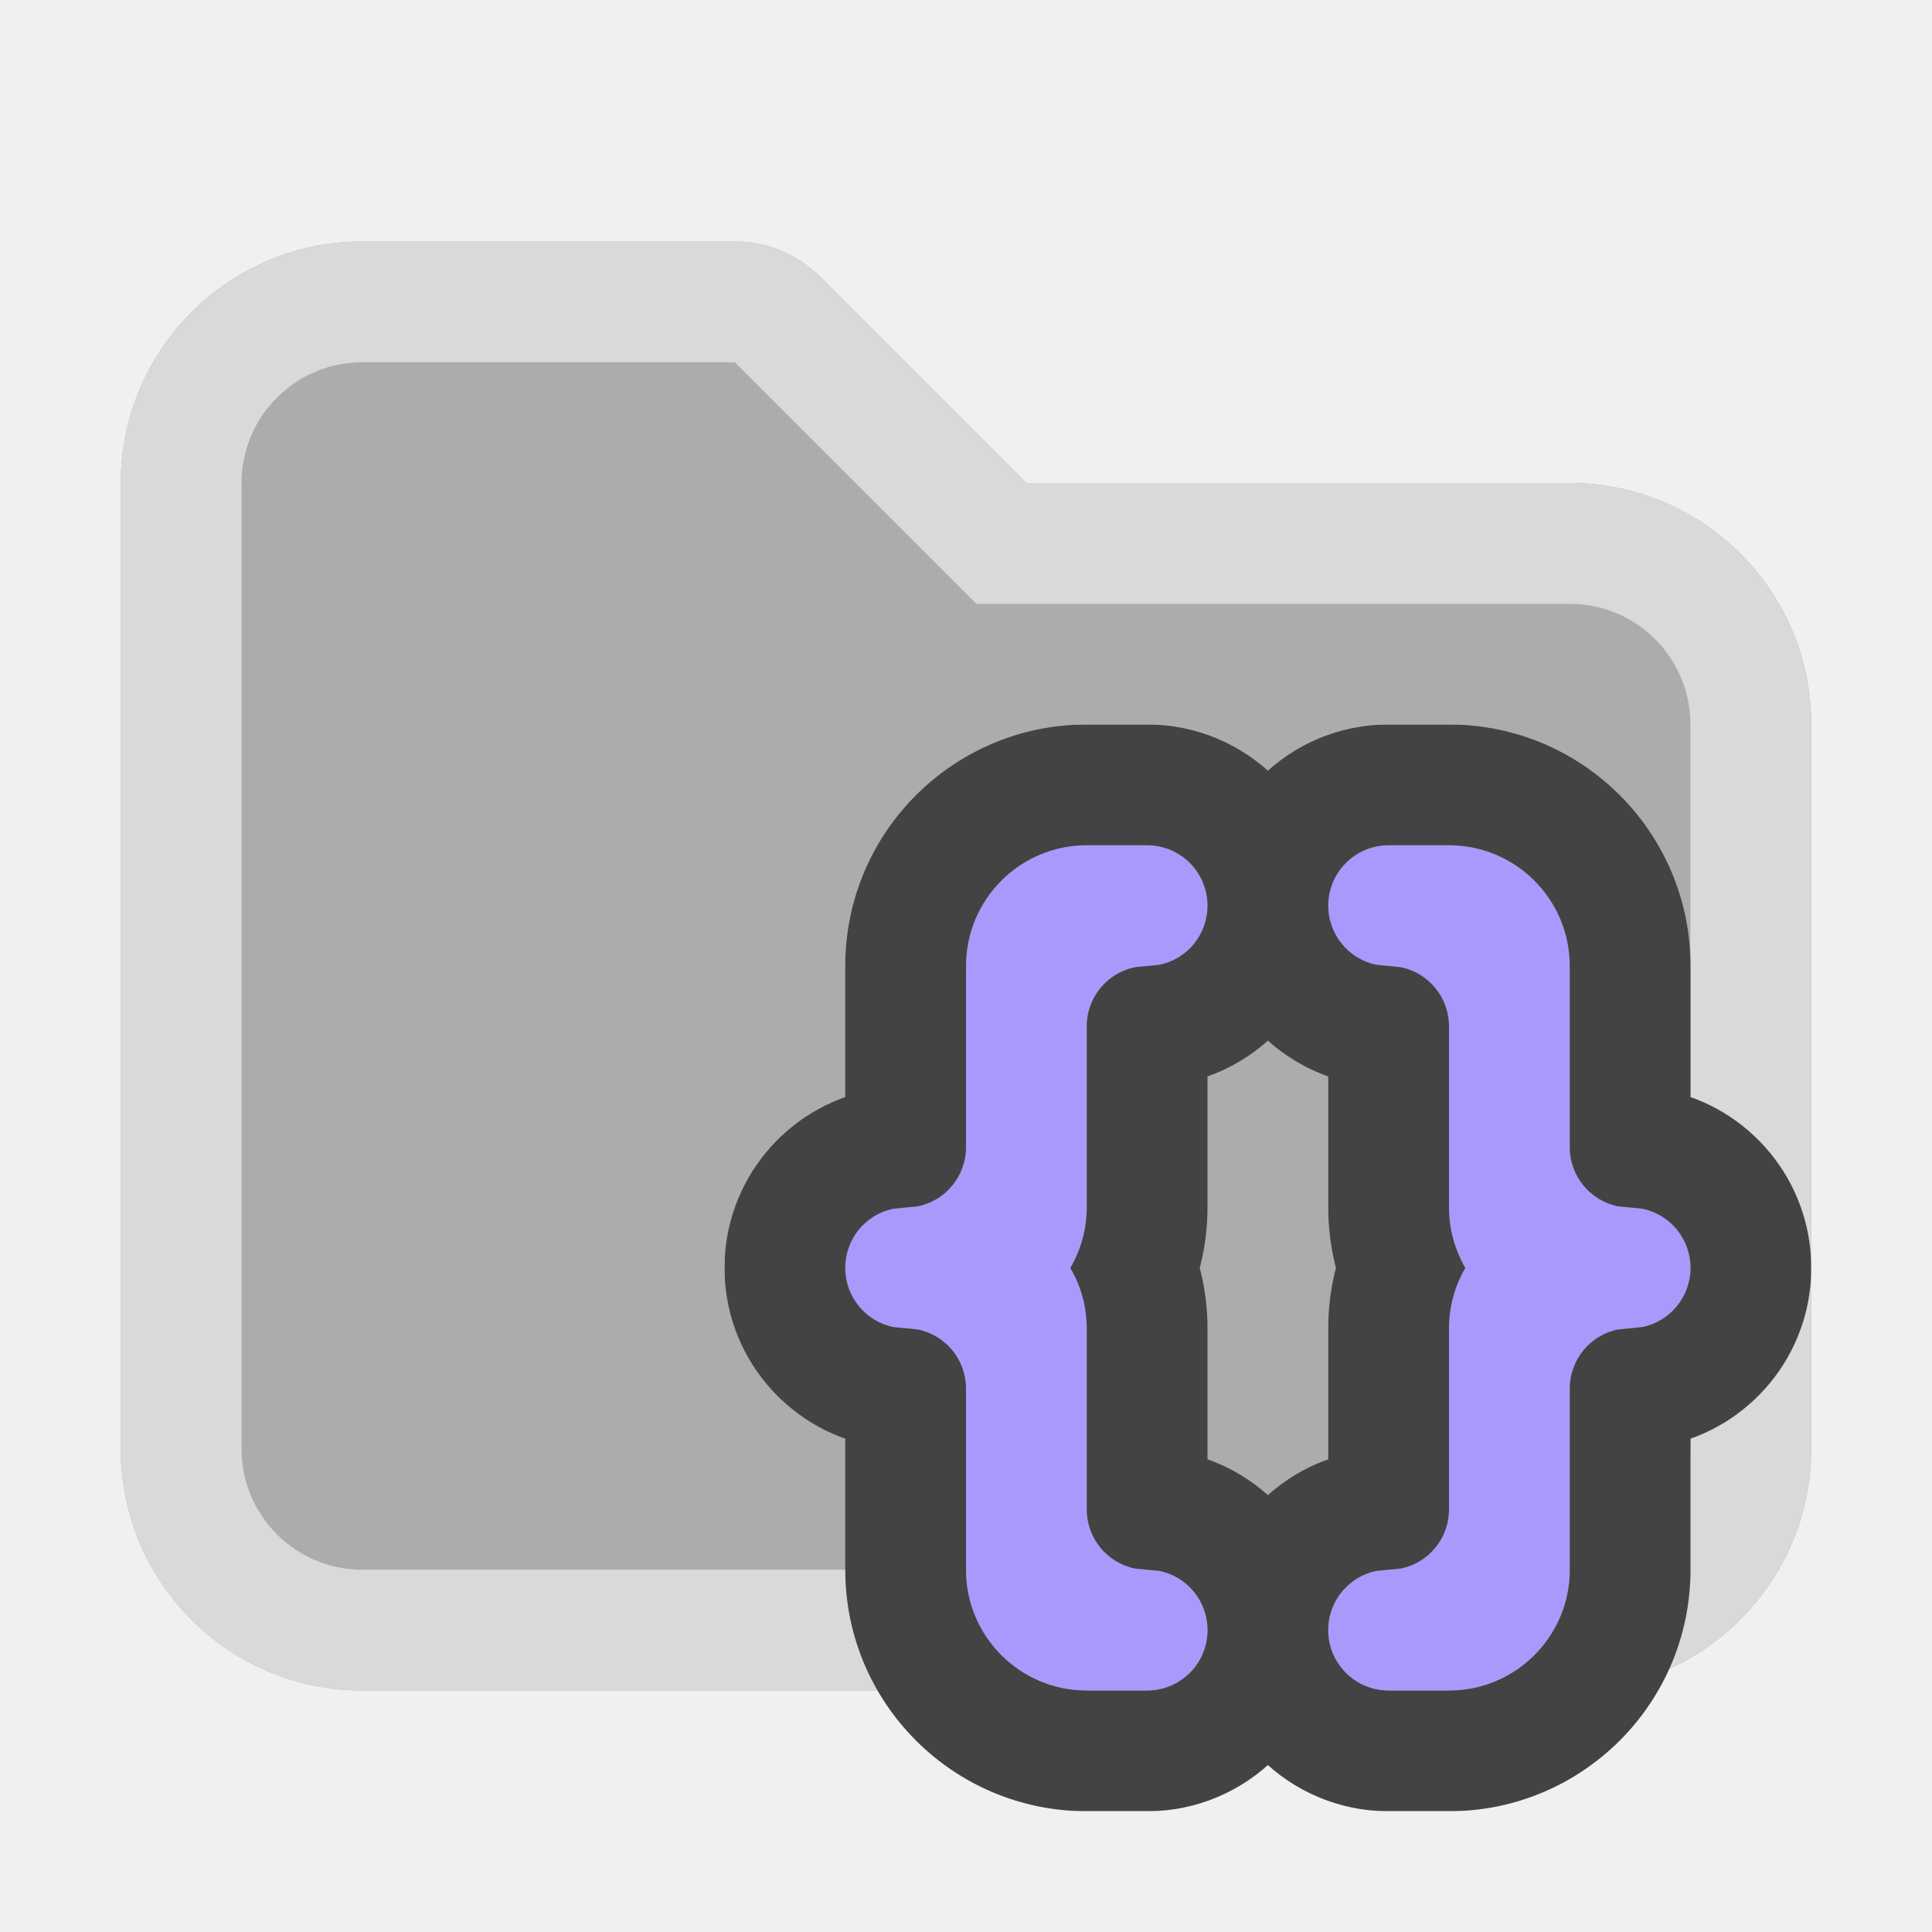
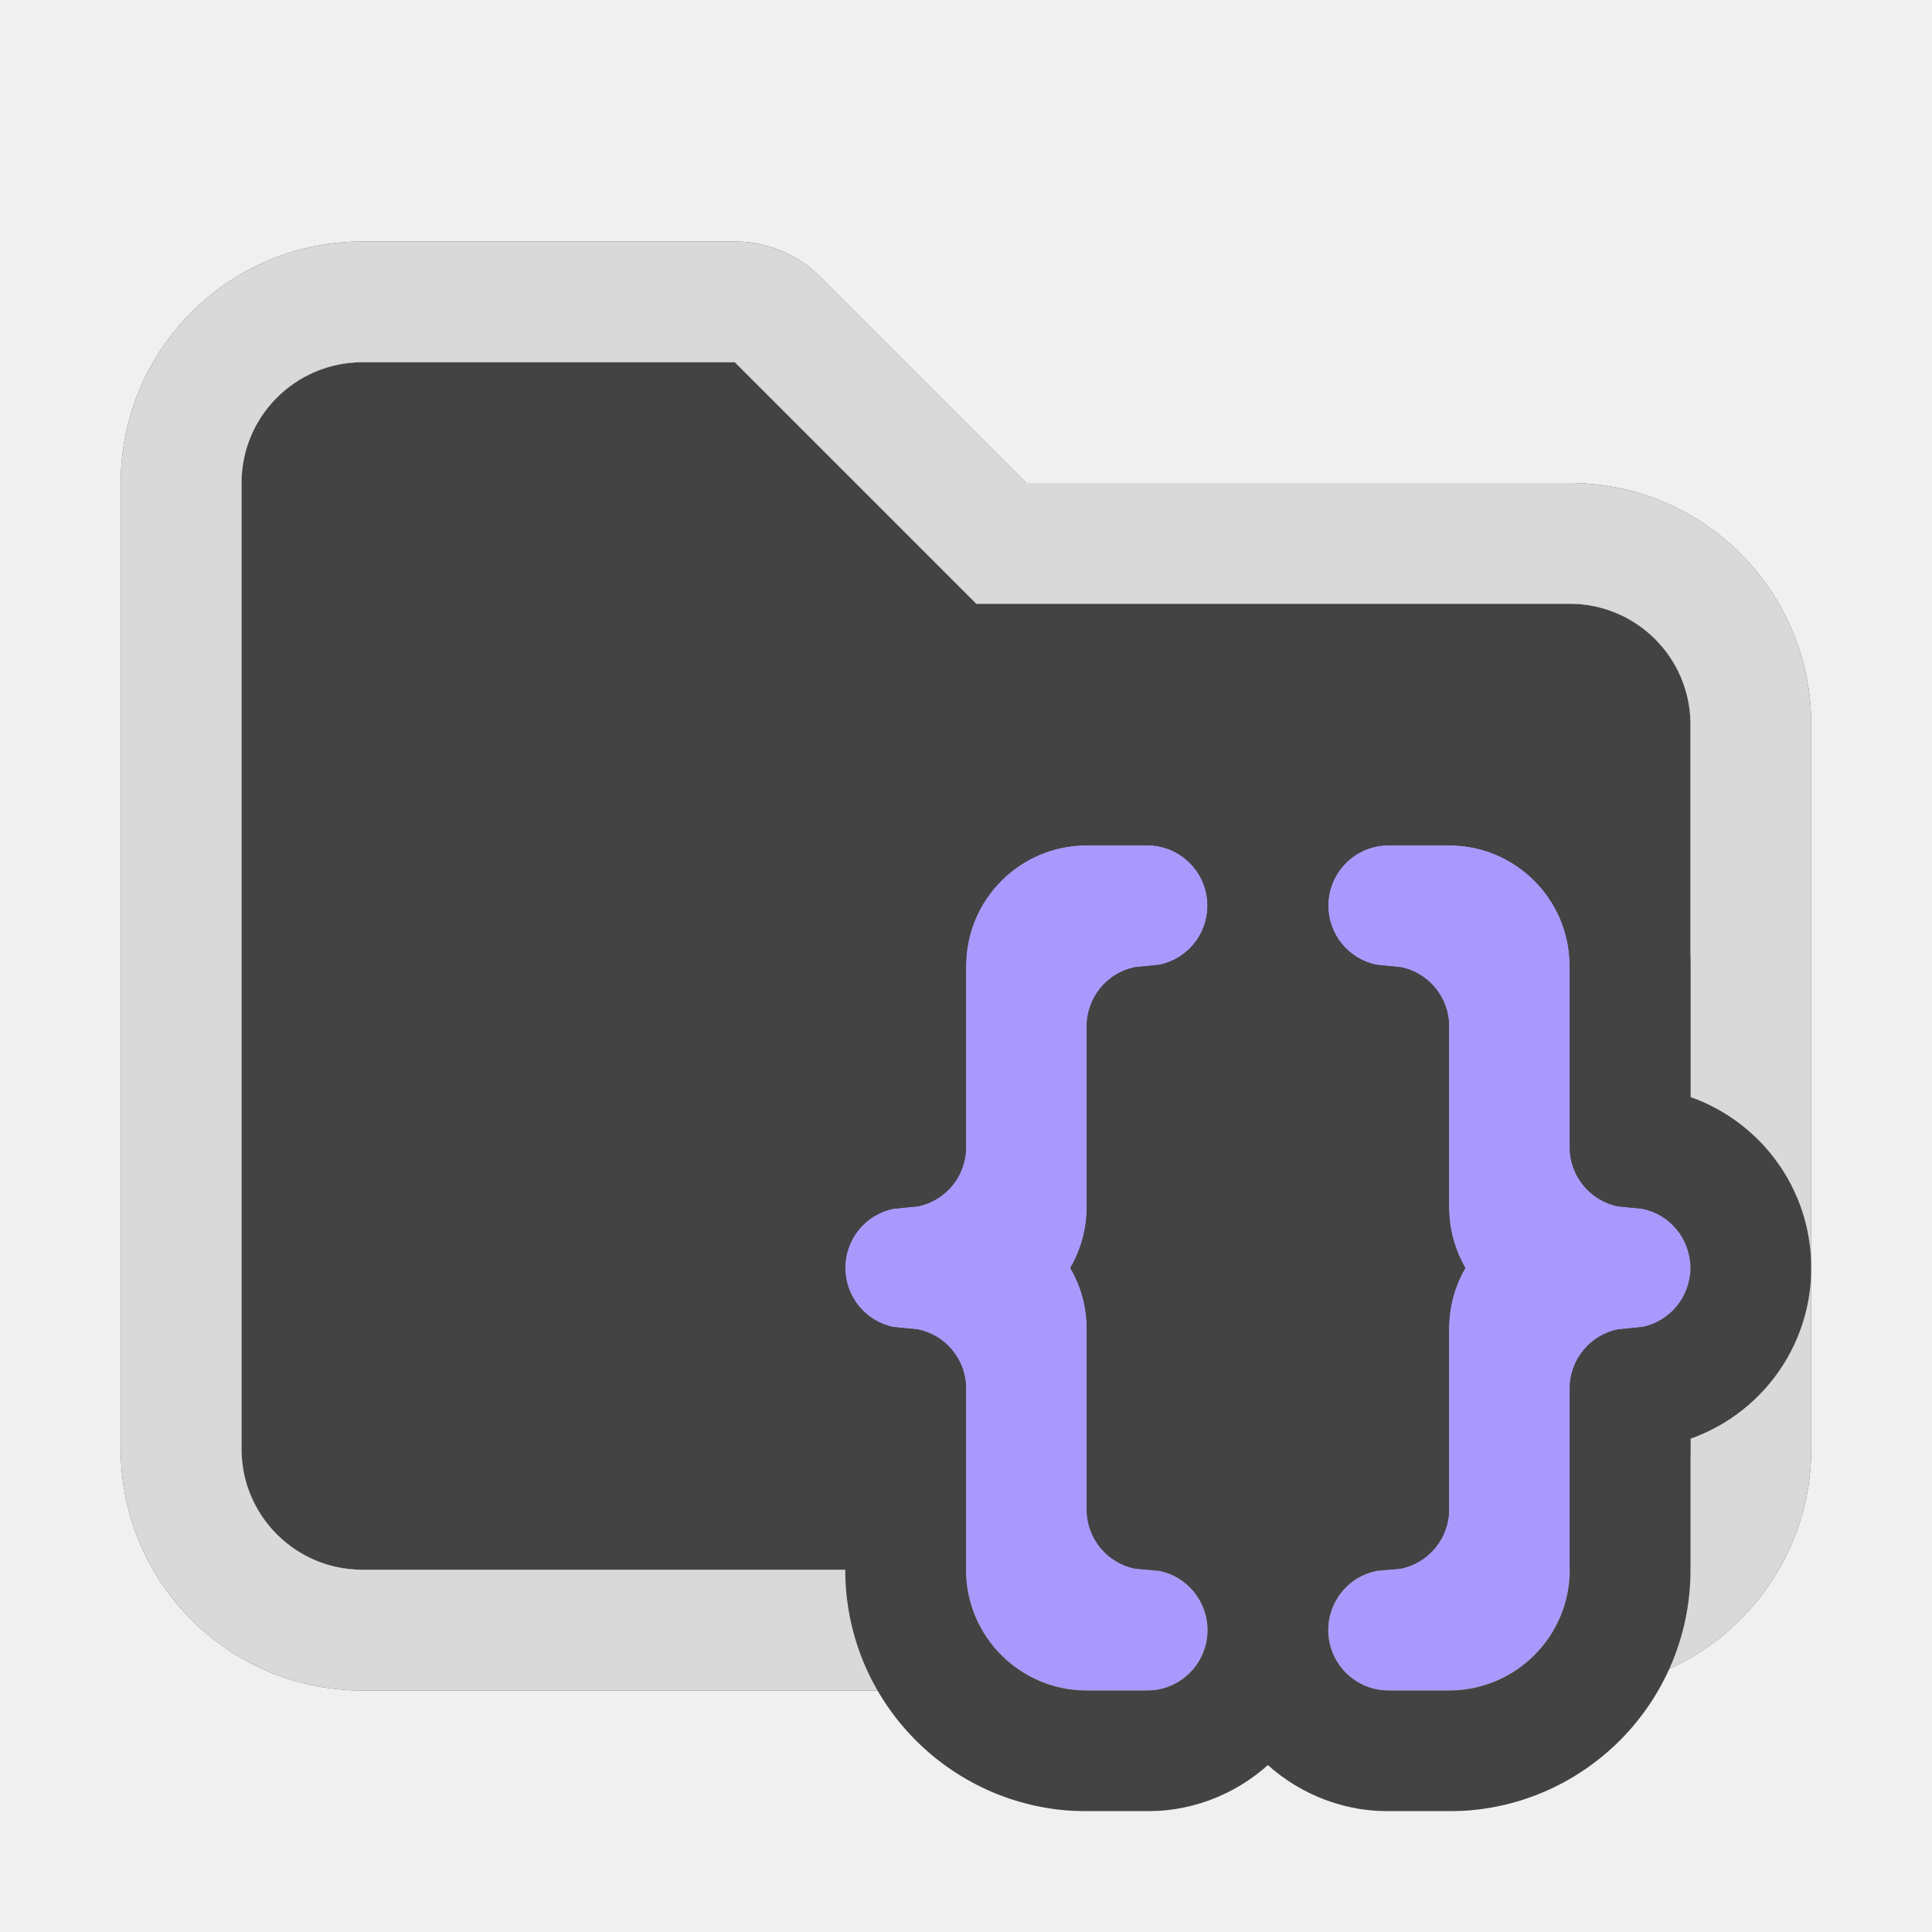
<svg xmlns="http://www.w3.org/2000/svg" width="16" height="16" viewBox="0 0 16 16" fill="none">
-   <path fill-rule="evenodd" clip-rule="evenodd" d="M13 14C11.5 14 3 14 3 14C1.895 14 1 13.105 1 12V4C1 2.895 1.895 2 3 2H6.086C6.351 2 6.605 2.105 6.793 2.293L8.5 4H13C14.105 4 15 4.895 15 6V12C15 13.1 14.1 14 13 14ZM3 3H6.086L8.086 5H13C13.552 5 14 5.448 14 6V12C14 12.5 13.5 13 13 13H3C2.448 13 2 12.552 2 12V4C2 3.448 2.448 3 3 3Z" fill="#686868" fill-opacity="0.5" />
-   <path d="M6.086 3H3C2.448 3 2 3.448 2 4V12C2 12.552 2.448 13 3 13H13C13.5 13 14 12.5 14 12V6C14 5.448 13.552 5 13 5H8.086L6.086 3Z" fill="#686868" fill-opacity="0.5" />
+   <path fill-rule="evenodd" clip-rule="evenodd" d="M13 14C11.5 14 3 14 3 14C1.895 14 1 13.105 1 12V4C1 2.895 1.895 2 3 2H6.086C6.351 2 6.605 2.105 6.793 2.293L8.5 4H13C14.105 4 15 4.895 15 6V12C15 13.1 14.1 14 13 14ZM3 3H6.086L8.086 5H13C13.552 5 14 5.448 14 6V12C14 12.5 13.5 13 13 13H3C2.448 13 2 12.552 2 12V4C2 3.448 2.448 3 3 3Z" fill="#434343" />
+   <path d="M6.086 3H3C2.448 3 2 3.448 2 4V12C2 12.552 2.448 13 3 13H13C13.5 13 14 12.5 14 12V6C14 5.448 13.552 5 13 5H8.086L6.086 3Z" fill="#434343" />
  <path fill-rule="evenodd" clip-rule="evenodd" d="M13 14C11.5 14 3 14 3 14C1.895 14 1 13.105 1 12V4C1 2.895 1.895 2 3 2H6.086C6.351 2 6.605 2.105 6.793 2.293L8.5 4H13C14.105 4 15 4.895 15 6V12C15 13.1 14.1 14 13 14ZM3 3H6.086L8.086 5H13C13.552 5 14 5.448 14 6V12C14 12.5 13.5 13 13 13H3C2.448 13 2 12.552 2 12V4C2 3.448 2.448 3 3 3Z" fill="#D9D9D9" />
  <mask id="path-3-outside-1_210_61" maskUnits="userSpaceOnUse" x="6" y="6" width="9" height="9" fill="black">
    <rect fill="white" x="6" y="6" width="9" height="9" />
    <path d="M9.5 7C9.776 7 10 7.224 10 7.5C10 7.742 9.829 7.944 9.601 7.99L9.399 8.01C9.171 8.056 9 8.258 9 8.5V10C9 10.182 8.95 10.353 8.864 10.5C8.95 10.647 9 10.818 9 11V12.5C9 12.742 9.171 12.944 9.399 12.99L9.601 13.01C9.829 13.056 10 13.258 10 13.5C10 13.776 9.776 14 9.5 14H9C8.448 14 8 13.552 8 13V11.5C8 11.258 7.829 11.056 7.601 11.01L7.399 10.99C7.171 10.944 7 10.742 7 10.5C7 10.258 7.171 10.056 7.399 10.01L7.601 9.99C7.829 9.944 8 9.742 8 9.5V8C8 7.448 8.448 7 9 7H9.5ZM12 7C12.552 7 13 7.448 13 8V9.5C13 9.742 13.171 9.944 13.399 9.99L13.601 10.01C13.829 10.056 14 10.258 14 10.5C14 10.742 13.829 10.944 13.601 10.99L13.399 11.01C13.171 11.056 13 11.258 13 11.5V13C13 13.552 12.552 14 12 14H11.5C11.224 14 11 13.776 11 13.5C11 13.258 11.171 13.056 11.399 13.01L11.601 12.99C11.829 12.944 12 12.742 12 12.5V11C12 10.818 12.05 10.647 12.135 10.5C12.05 10.353 12 10.182 12 10V8.5C12 8.258 11.829 8.056 11.601 8.01L11.399 7.99C11.171 7.944 11 7.742 11 7.5C11 7.224 11.224 7 11.5 7H12Z" />
  </mask>
  <path d="M9.5 7C9.776 7 10 7.224 10 7.5C10 7.742 9.829 7.944 9.601 7.99L9.399 8.01C9.171 8.056 9 8.258 9 8.5V10C9 10.182 8.95 10.353 8.864 10.5C8.95 10.647 9 10.818 9 11V12.5C9 12.742 9.171 12.944 9.399 12.99L9.601 13.01C9.829 13.056 10 13.258 10 13.5C10 13.776 9.776 14 9.5 14H9C8.448 14 8 13.552 8 13V11.5C8 11.258 7.829 11.056 7.601 11.01L7.399 10.99C7.171 10.944 7 10.742 7 10.5C7 10.258 7.171 10.056 7.399 10.01L7.601 9.99C7.829 9.944 8 9.742 8 9.5V8C8 7.448 8.448 7 9 7H9.5ZM12 7C12.552 7 13 7.448 13 8V9.5C13 9.742 13.171 9.944 13.399 9.99L13.601 10.01C13.829 10.056 14 10.258 14 10.5C14 10.742 13.829 10.944 13.601 10.99L13.399 11.01C13.171 11.056 13 11.258 13 11.5V13C13 13.552 12.552 14 12 14H11.5C11.224 14 11 13.776 11 13.5C11 13.258 11.171 13.056 11.399 13.01L11.601 12.99C11.829 12.944 12 12.742 12 12.5V11C12 10.818 12.05 10.647 12.135 10.5C12.05 10.353 12 10.182 12 10V8.5C12 8.258 11.829 8.056 11.601 8.01L11.399 7.99C11.171 7.944 11 7.742 11 7.5C11 7.224 11.224 7 11.5 7H12Z" fill="#AA99FD" />
  <path d="M9.601 7.99L9.697 8.986L9.749 8.98L9.801 8.97L9.601 7.99ZM9.399 8.01L9.303 7.014L9.251 7.019L9.199 7.03L9.399 8.01ZM9 8.5L8 8.5V8.5H9ZM9 10H10V10H9ZM8.864 10.5L7.999 9.998L7.708 10.5L7.999 11.002L8.864 10.5ZM9 11H10V11H9ZM9 12.5H8V12.5H9ZM9.399 12.99L9.199 13.97L9.251 13.98L9.303 13.986L9.399 12.99ZM9.601 13.01L9.801 12.03L9.749 12.02L9.697 12.014L9.601 13.01ZM8 13H7V13H8ZM8 11.5H9V11.5H8ZM7.601 11.01L7.801 10.03L7.749 10.02L7.697 10.014L7.601 11.01ZM7.399 10.99L7.199 11.97L7.251 11.98L7.303 11.986L7.399 10.99ZM7.399 10.01L7.303 9.014L7.251 9.02L7.199 9.03L7.399 10.01ZM7.601 9.99L7.697 10.986L7.749 10.98L7.801 10.97L7.601 9.99ZM8 9.5H9V9.5H8ZM8 8H7V8H8ZM13 8H14V8H13ZM13 9.5H12V9.5H13ZM13.399 9.99L13.199 10.97L13.251 10.98L13.303 10.986L13.399 9.99ZM13.601 10.01L13.801 9.03L13.749 9.02L13.697 9.014L13.601 10.01ZM13.601 10.99L13.697 11.986L13.749 11.98L13.801 11.97L13.601 10.99ZM13.399 11.01L13.303 10.014L13.251 10.02L13.199 10.03L13.399 11.01ZM13 11.5H12V11.5H13ZM13 13H14V13H13ZM11.399 13.01L11.303 12.014L11.251 12.02L11.199 12.03L11.399 13.01ZM11.601 12.99L11.697 13.986L11.749 13.98L11.801 13.97L11.601 12.99ZM12 12.5H13V12.5H12ZM12 11H11V11H12ZM12.135 10.5L13 11.001L13.29 10.5L13 9.999L12.135 10.5ZM12 10H11V10H12ZM12 8.5H13V8.5L12 8.5ZM11.601 8.01L11.801 7.03L11.749 7.019L11.697 7.014L11.601 8.01ZM11.399 7.99L11.199 8.97L11.251 8.98L11.303 8.986L11.399 7.99ZM9.5 7V8C9.224 8 9 7.776 9 7.5H10H11C11 6.672 10.328 6 9.5 6V7ZM10 7.5H9C9 7.258 9.171 7.057 9.401 7.01L9.601 7.99L9.801 8.97C10.486 8.83 11 8.225 11 7.5H10ZM9.601 7.99L9.504 6.995L9.303 7.014L9.399 8.01L9.496 9.005L9.697 8.986L9.601 7.99ZM9.399 8.01L9.199 7.03C8.514 7.17 8 7.775 8 8.5L9 8.5L10 8.5C10 8.742 9.829 8.943 9.599 8.99L9.399 8.01ZM9 8.5H8V10H9H10V8.5H9ZM9 10H8C8 9.999 8 9.997 8.001 9.996C8.001 9.995 8.001 9.996 7.999 9.998L8.864 10.5L9.729 11.002C9.897 10.712 10 10.37 10 10H9ZM8.864 10.5L7.999 11.002C8.001 11.004 8.001 11.005 8.001 11.004C8 11.003 8 11.001 8 11H9H10C10 10.63 9.897 10.288 9.729 9.998L8.864 10.5ZM9 11H8V12.5H9H10V11H9ZM9 12.5H8C8 13.225 8.514 13.83 9.199 13.97L9.399 12.99L9.599 12.01C9.829 12.057 10 12.258 10 12.5H9ZM9.399 12.99L9.303 13.986L9.504 14.005L9.601 13.01L9.697 12.014L9.496 11.995L9.399 12.99ZM9.601 13.01L9.401 13.99C9.171 13.943 9 13.742 9 13.5H10H11C11 12.775 10.486 12.17 9.801 12.03L9.601 13.01ZM10 13.5H9C9 13.224 9.224 13 9.5 13V14V15C10.328 15 11 14.328 11 13.5H10ZM9.5 14V13H9V14V15H9.5V14ZM9 14V13V13H8H7C7 14.105 7.895 15 9 15V14ZM8 13H9V11.5H8H7V13H8ZM8 11.5H9C9 10.775 8.486 10.17 7.801 10.03L7.601 11.01L7.401 11.99C7.171 11.943 7 11.742 7 11.5H8ZM7.601 11.01L7.697 10.014L7.496 9.995L7.399 10.99L7.303 11.986L7.504 12.005L7.601 11.01ZM7.399 10.99L7.599 10.01C7.829 10.057 8 10.258 8 10.5H7H6C6 11.225 6.514 11.83 7.199 11.97L7.399 10.99ZM7 10.5H8C8 10.742 7.829 10.943 7.599 10.99L7.399 10.01L7.199 9.03C6.514 9.17 6 9.775 6 10.5H7ZM7.399 10.01L7.496 11.005L7.697 10.986L7.601 9.99L7.504 8.995L7.303 9.014L7.399 10.01ZM7.601 9.99L7.801 10.97C8.486 10.83 9 10.225 9 9.5H8H7C7 9.258 7.171 9.057 7.401 9.01L7.601 9.99ZM8 9.5H9V8H8H7V9.5H8ZM8 8H9V8V7V6C7.895 6 7 6.895 7 8H8ZM9 7V8H9.5V7V6H9V7ZM12 7V8V8H13H14C14 6.895 13.105 6 12 6V7ZM13 8H12V9.5H13H14V8H13ZM13 9.5H12C12 10.225 12.514 10.83 13.199 10.97L13.399 9.99L13.599 9.01C13.829 9.057 14 9.258 14 9.5H13ZM13.399 9.99L13.303 10.986L13.504 11.005L13.601 10.01L13.697 9.014L13.496 8.995L13.399 9.99ZM13.601 10.01L13.401 10.99C13.171 10.943 13 10.742 13 10.5H14H15C15 9.775 14.486 9.17 13.801 9.03L13.601 10.01ZM14 10.5H13C13 10.258 13.171 10.057 13.401 10.01L13.601 10.99L13.801 11.97C14.486 11.83 15 11.225 15 10.5H14ZM13.601 10.99L13.504 9.995L13.303 10.014L13.399 11.01L13.496 12.005L13.697 11.986L13.601 10.99ZM13.399 11.01L13.199 10.03C12.514 10.17 12 10.775 12 11.5H13H14C14 11.742 13.829 11.943 13.599 11.99L13.399 11.01ZM13 11.5H12V13H13H14V11.5H13ZM13 13H12V13V14V15C13.105 15 14 14.105 14 13H13ZM12 14V13H11.5V14V15H12V14ZM11.5 14V13C11.776 13 12 13.224 12 13.5H11H10C10 14.328 10.672 15 11.5 15V14ZM11 13.5H12C12 13.742 11.829 13.943 11.599 13.99L11.399 13.01L11.199 12.03C10.514 12.17 10 12.775 10 13.5H11ZM11.399 13.01L11.496 14.005L11.697 13.986L11.601 12.99L11.504 11.995L11.303 12.014L11.399 13.01ZM11.601 12.99L11.801 13.97C12.486 13.83 13 13.225 13 12.5H12H11C11 12.258 11.171 12.057 11.401 12.01L11.601 12.99ZM12 12.5H13V11H12H11V12.5H12ZM12 11H13C13 11 13 11.001 13 11.002C12.999 11.003 12.999 11.002 13 11.001L12.135 10.5L11.269 9.999C11.1 10.291 11 10.634 11 11H12ZM12.135 10.5L13 9.999C12.999 9.998 12.999 9.997 13 9.998C13 9.999 13 10 13 10H12H11C11 10.366 11.1 10.709 11.269 11.001L12.135 10.5ZM12 10H13V8.5H12H11V10H12ZM12 8.5L13 8.5C13 7.775 12.486 7.17 11.801 7.03L11.601 8.01L11.401 8.99C11.171 8.943 11 8.742 11 8.5L12 8.5ZM11.601 8.01L11.697 7.014L11.496 6.995L11.399 7.99L11.303 8.986L11.504 9.005L11.601 8.01ZM11.399 7.99L11.599 7.01C11.829 7.057 12 7.258 12 7.5H11H10C10 8.225 10.514 8.83 11.199 8.97L11.399 7.99ZM11 7.5H12C12 7.776 11.776 8 11.5 8V7V6C10.672 6 10 6.672 10 7.5H11ZM11.5 7V8H12V7V6H11.5V7Z" fill="#434343" mask="url(#path-3-outside-1_210_61)" />
</svg>
